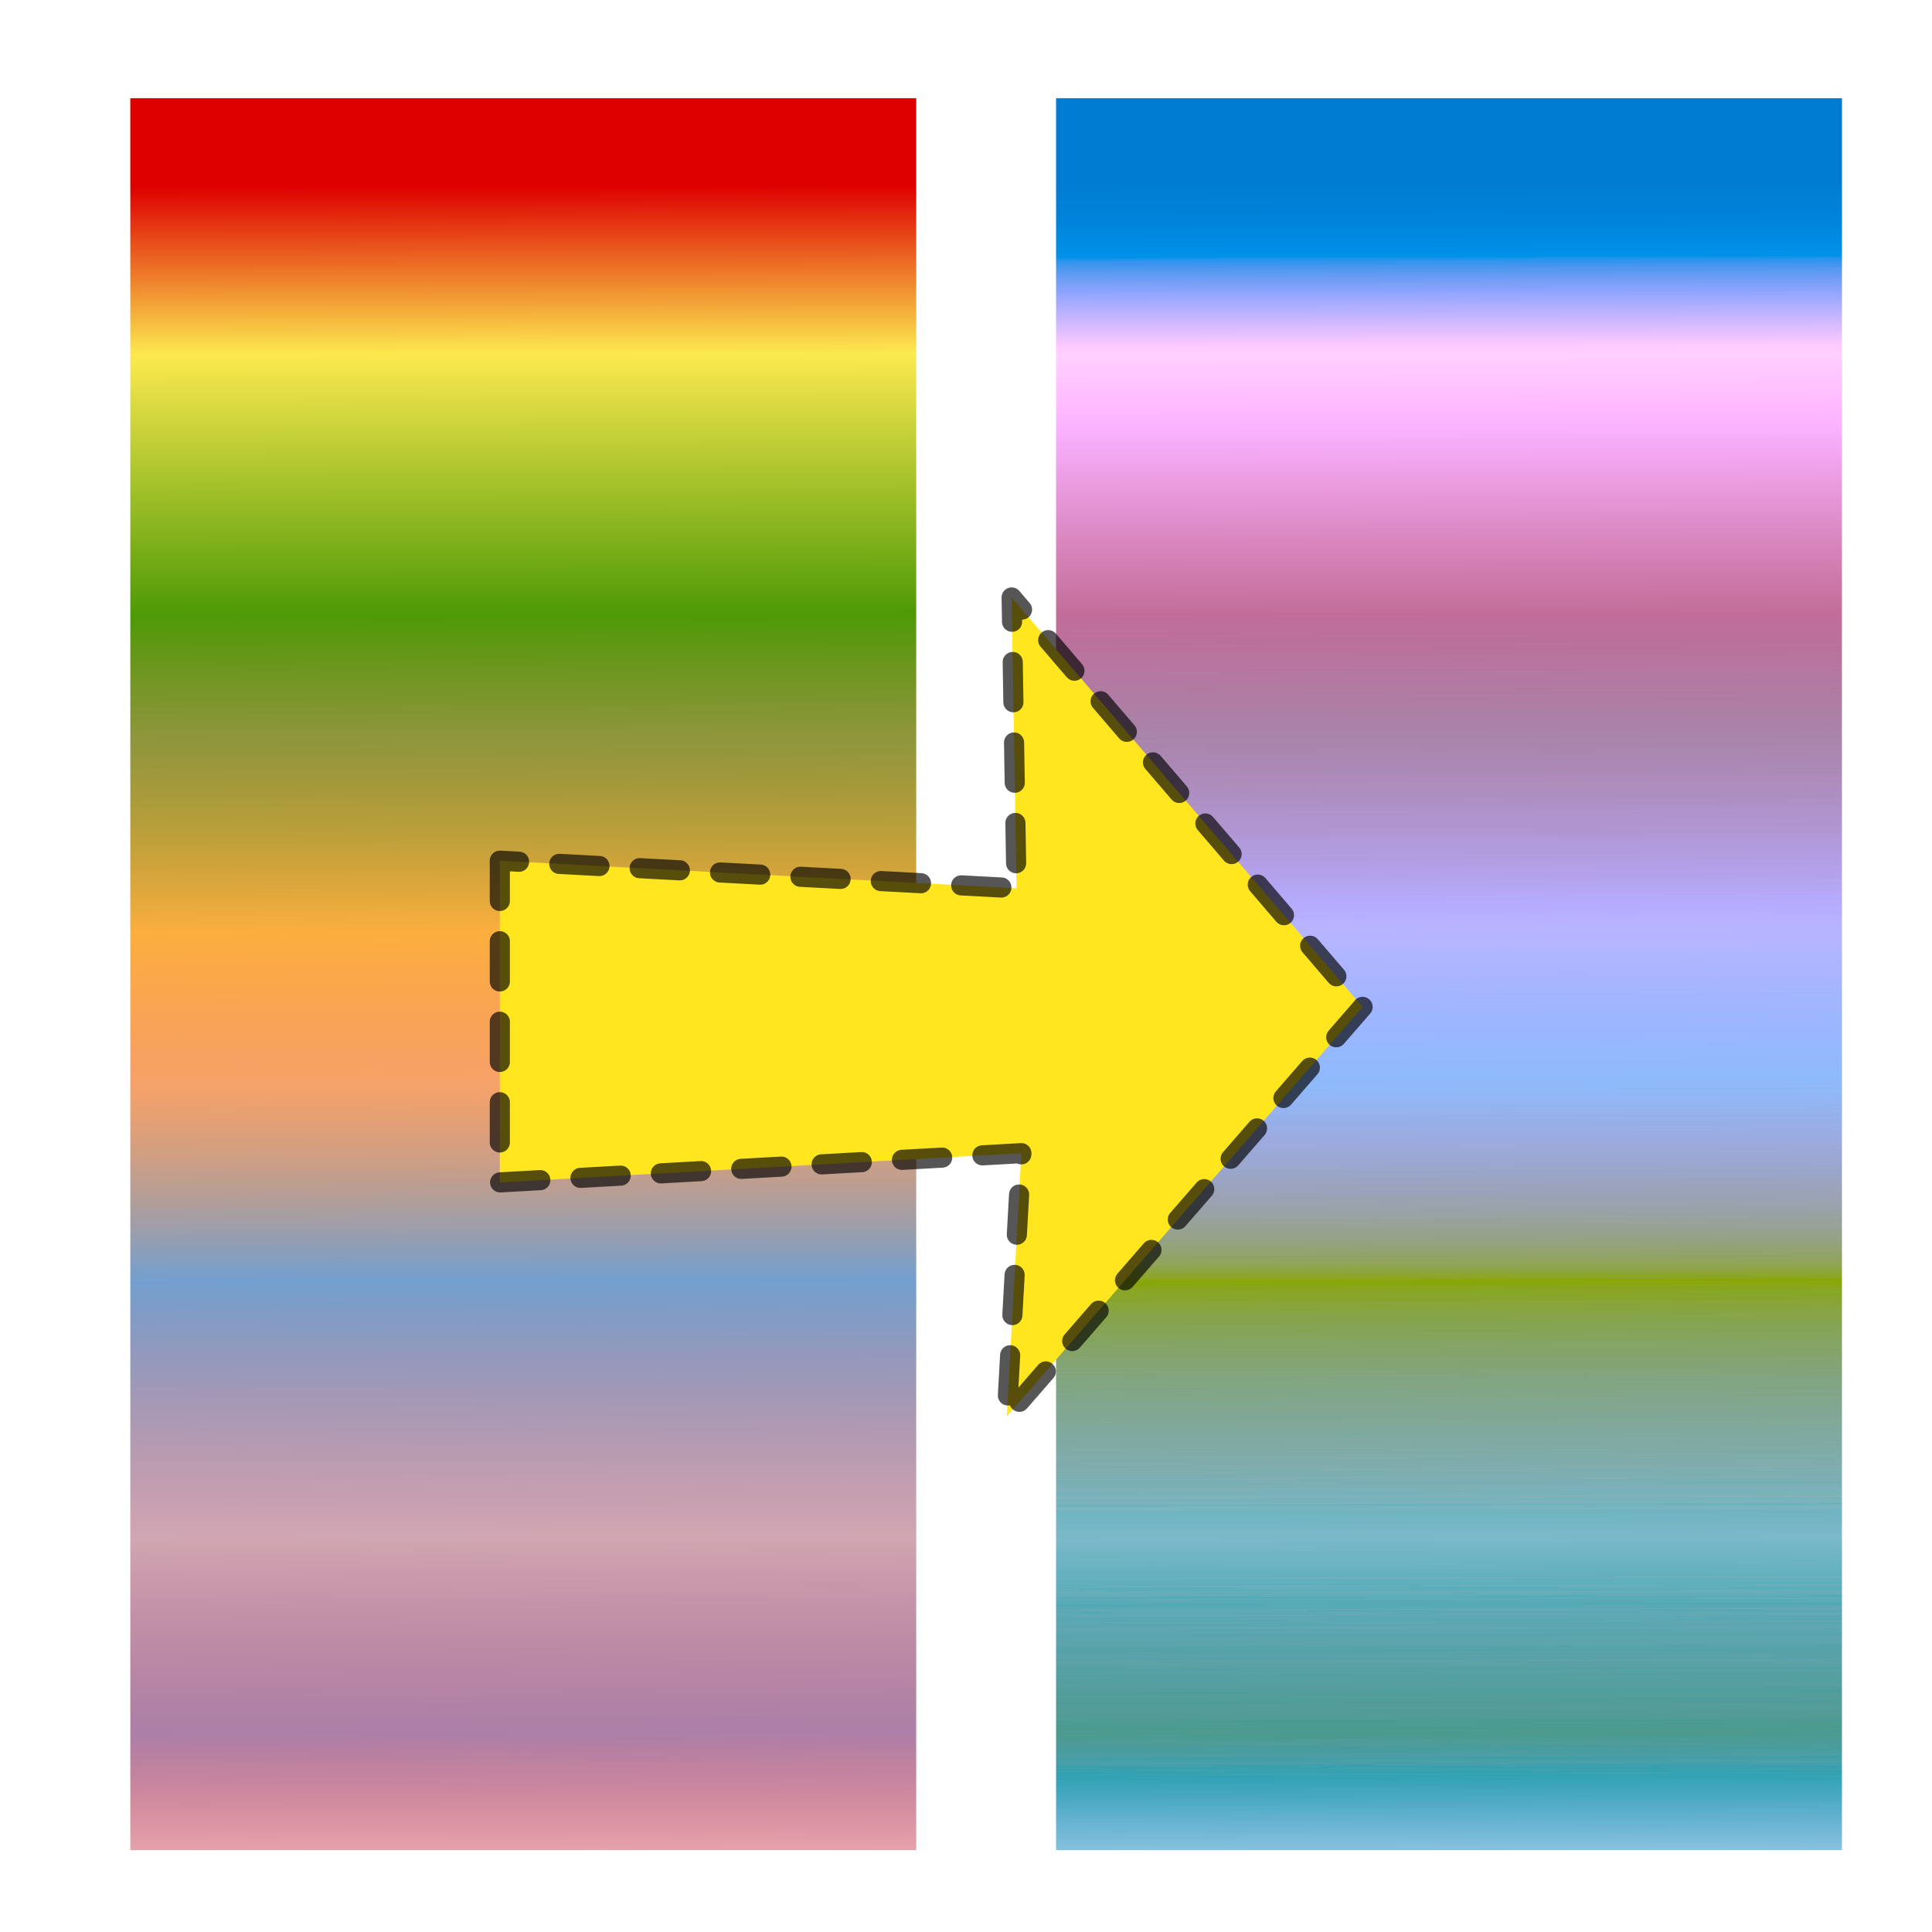
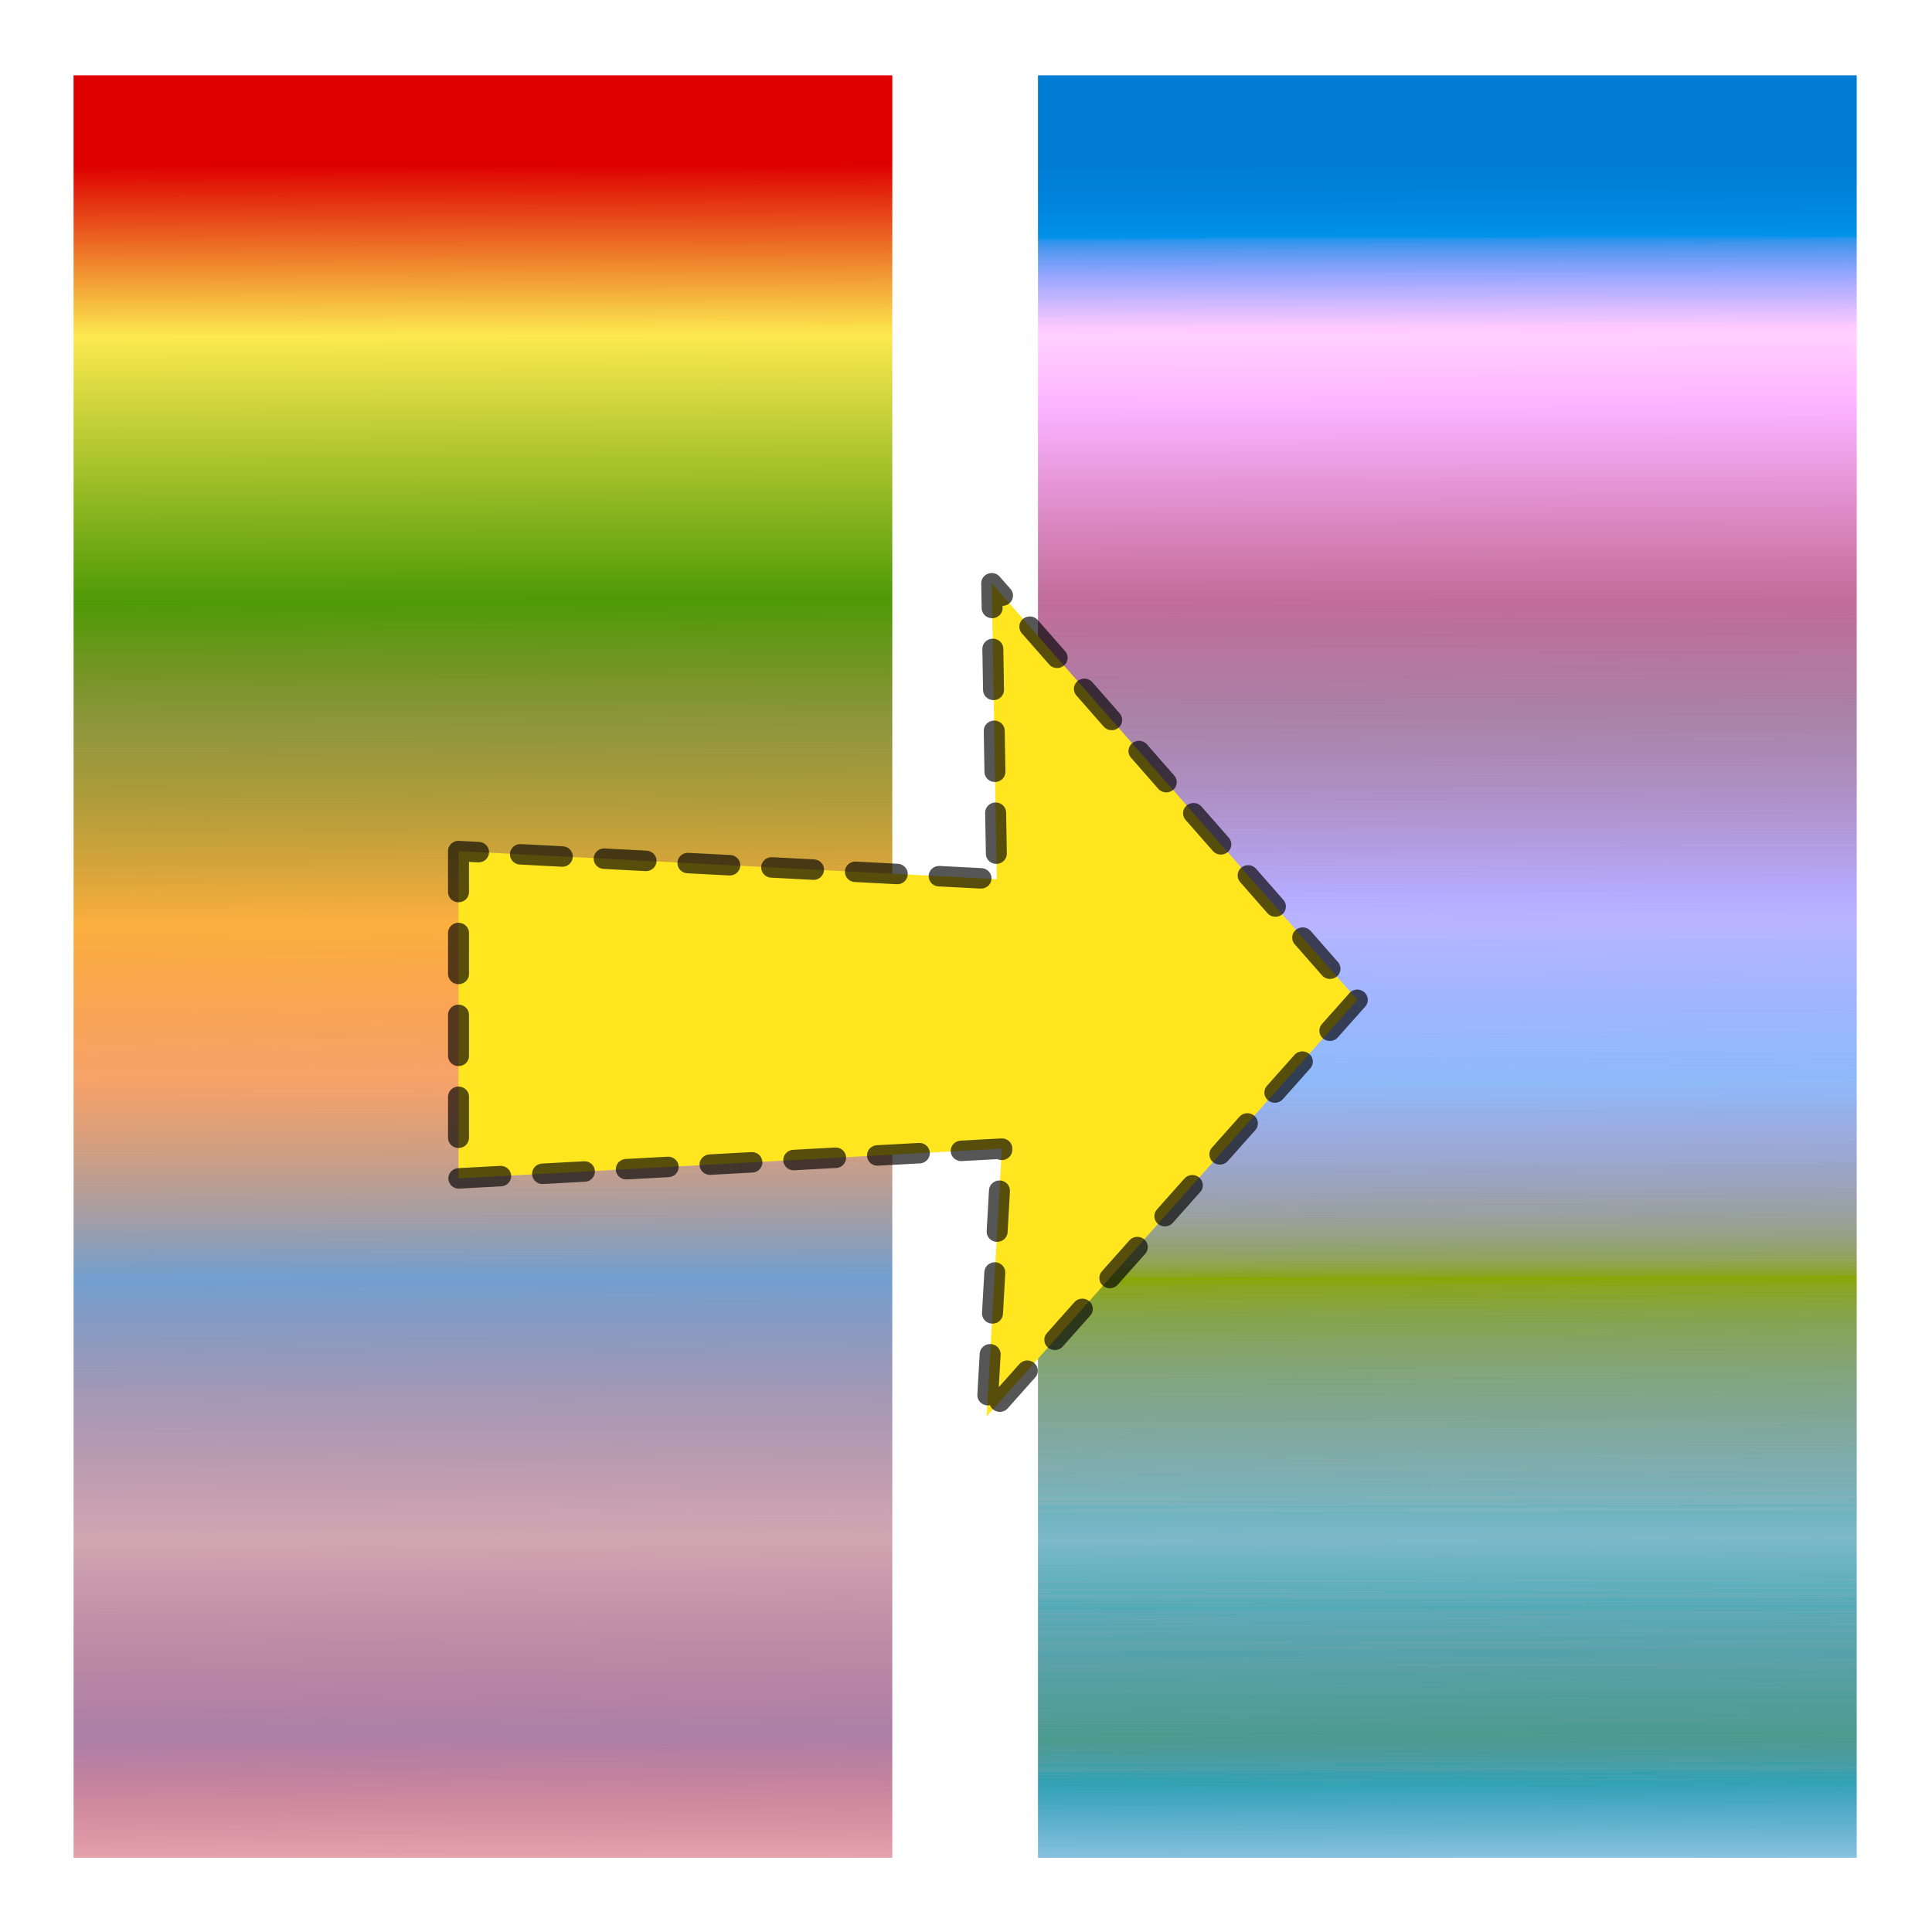
<svg xmlns="http://www.w3.org/2000/svg" xmlns:xlink="http://www.w3.org/1999/xlink" width="96" height="96" id="svg2" version="1.0">
  <defs id="defs4">
    <linearGradient id="linearGradient2394">
      <stop style="stop-color:#de0000;stop-opacity:1;" offset="0" id="stop2396" />
      <stop id="stop2416" offset="0.095" style="stop-color:#fce94f;stop-opacity:1" />
      <stop id="stop2402" offset="0.242" style="stop-color:#4e9a06;stop-opacity:1" />
      <stop style="stop-color:#6e7704;stop-opacity:0.773;" offset="0.312" id="stop2404" />
      <stop id="stop2406" offset="0.422" style="stop-color:#fcaf3e;stop-opacity:1" />
      <stop style="stop-color:#f37c2c;stop-opacity:0.71;" offset="0.508" id="stop2408" />
      <stop id="stop2410" offset="0.619" style="stop-color:#729fcf;stop-opacity:1" />
      <stop style="stop-color:#a6516a;stop-opacity:0.514;" offset="0.764" id="stop2412" />
      <stop id="stop2414" offset="0.875" style="stop-color:#ad7fa8;stop-opacity:1" />
      <stop style="stop-color:#de0000;stop-opacity:0;" offset="1" id="stop2398" />
    </linearGradient>
    <filter id="filter2388">
      <feColorMatrix id="feColorMatrix2390" type="hueRotate" values="220.909" />
    </filter>
    <linearGradient xlink:href="#linearGradient2394" id="linearGradient2420" gradientUnits="userSpaceOnUse" x1="26.034" y1="8.136" x2="26.237" y2="98.034" gradientTransform="matrix(0.9320388,0,0,0.977169,47.54583,1.303924)" />
    <linearGradient xlink:href="#linearGradient2394" id="linearGradient2426" gradientUnits="userSpaceOnUse" gradientTransform="matrix(0.9320388,0,0,0.977169,1.545829,1.303924)" x1="26.034" y1="8.136" x2="26.237" y2="98.034" />
  </defs>
  <g id="layer1">
-     <g id="g2497">
+     <g id="g2497" transform="matrix(1.041768,0,0,1.017436,-3.090129,-1.223449)">
      <rect style="opacity:1;fill:url(#linearGradient2420);fill-opacity:1;fill-rule:evenodd;stroke:none;stroke-width:1.26;stroke-linecap:round;stroke-linejoin:round;stroke-miterlimit:4;stroke-dasharray:none;stroke-dashoffset:0;stroke-opacity:1;filter:url(#filter2388)" id="rect2418" width="39.051" height="87.051" x="52.475" y="4.881" />
      <rect y="4.881" x="6.475" height="87.051" width="39.051" id="rect2422" style="opacity:1;fill:url(#linearGradient2426);fill-opacity:1;fill-rule:evenodd;stroke:none;stroke-width:1.26;stroke-linecap:round;stroke-linejoin:round;stroke-miterlimit:4;stroke-dasharray:none;stroke-dashoffset:0;stroke-opacity:1" />
-       <path id="path2428" d="M 24.836,42.768 L 24.836,58.753 L 50.752,57.3 L 50.025,70.379 L 67.707,50.034 L 50.268,29.688 L 50.51,44.14 L 24.836,42.768 z" style="fill:#ffe61e;fill-opacity:1;fill-rule:evenodd;stroke:#000000;stroke-width:1;stroke-linecap:round;stroke-linejoin:round;stroke-miterlimit:4;stroke-dasharray:2,2;stroke-dashoffset:0;stroke-opacity:0.661" />
+       <path id="path2428" d="M 24.836,42.768 L 24.836,58.753 L 50.752,57.3 L 50.025,70.379 L 67.707,50.034 L 50.268,29.688 L 50.51,44.14 L 24.836,42.768 z" style="fill:#ffe61e;fill-opacity:1;fill-rule:evenodd;stroke:#000000;stroke-width:1;stroke-linecap:round;stroke-linejoin:round;stroke-miterlimit:4;stroke-dasharray:2, 2;stroke-dashoffset:0;stroke-opacity:0.661" />
    </g>
  </g>
</svg>
